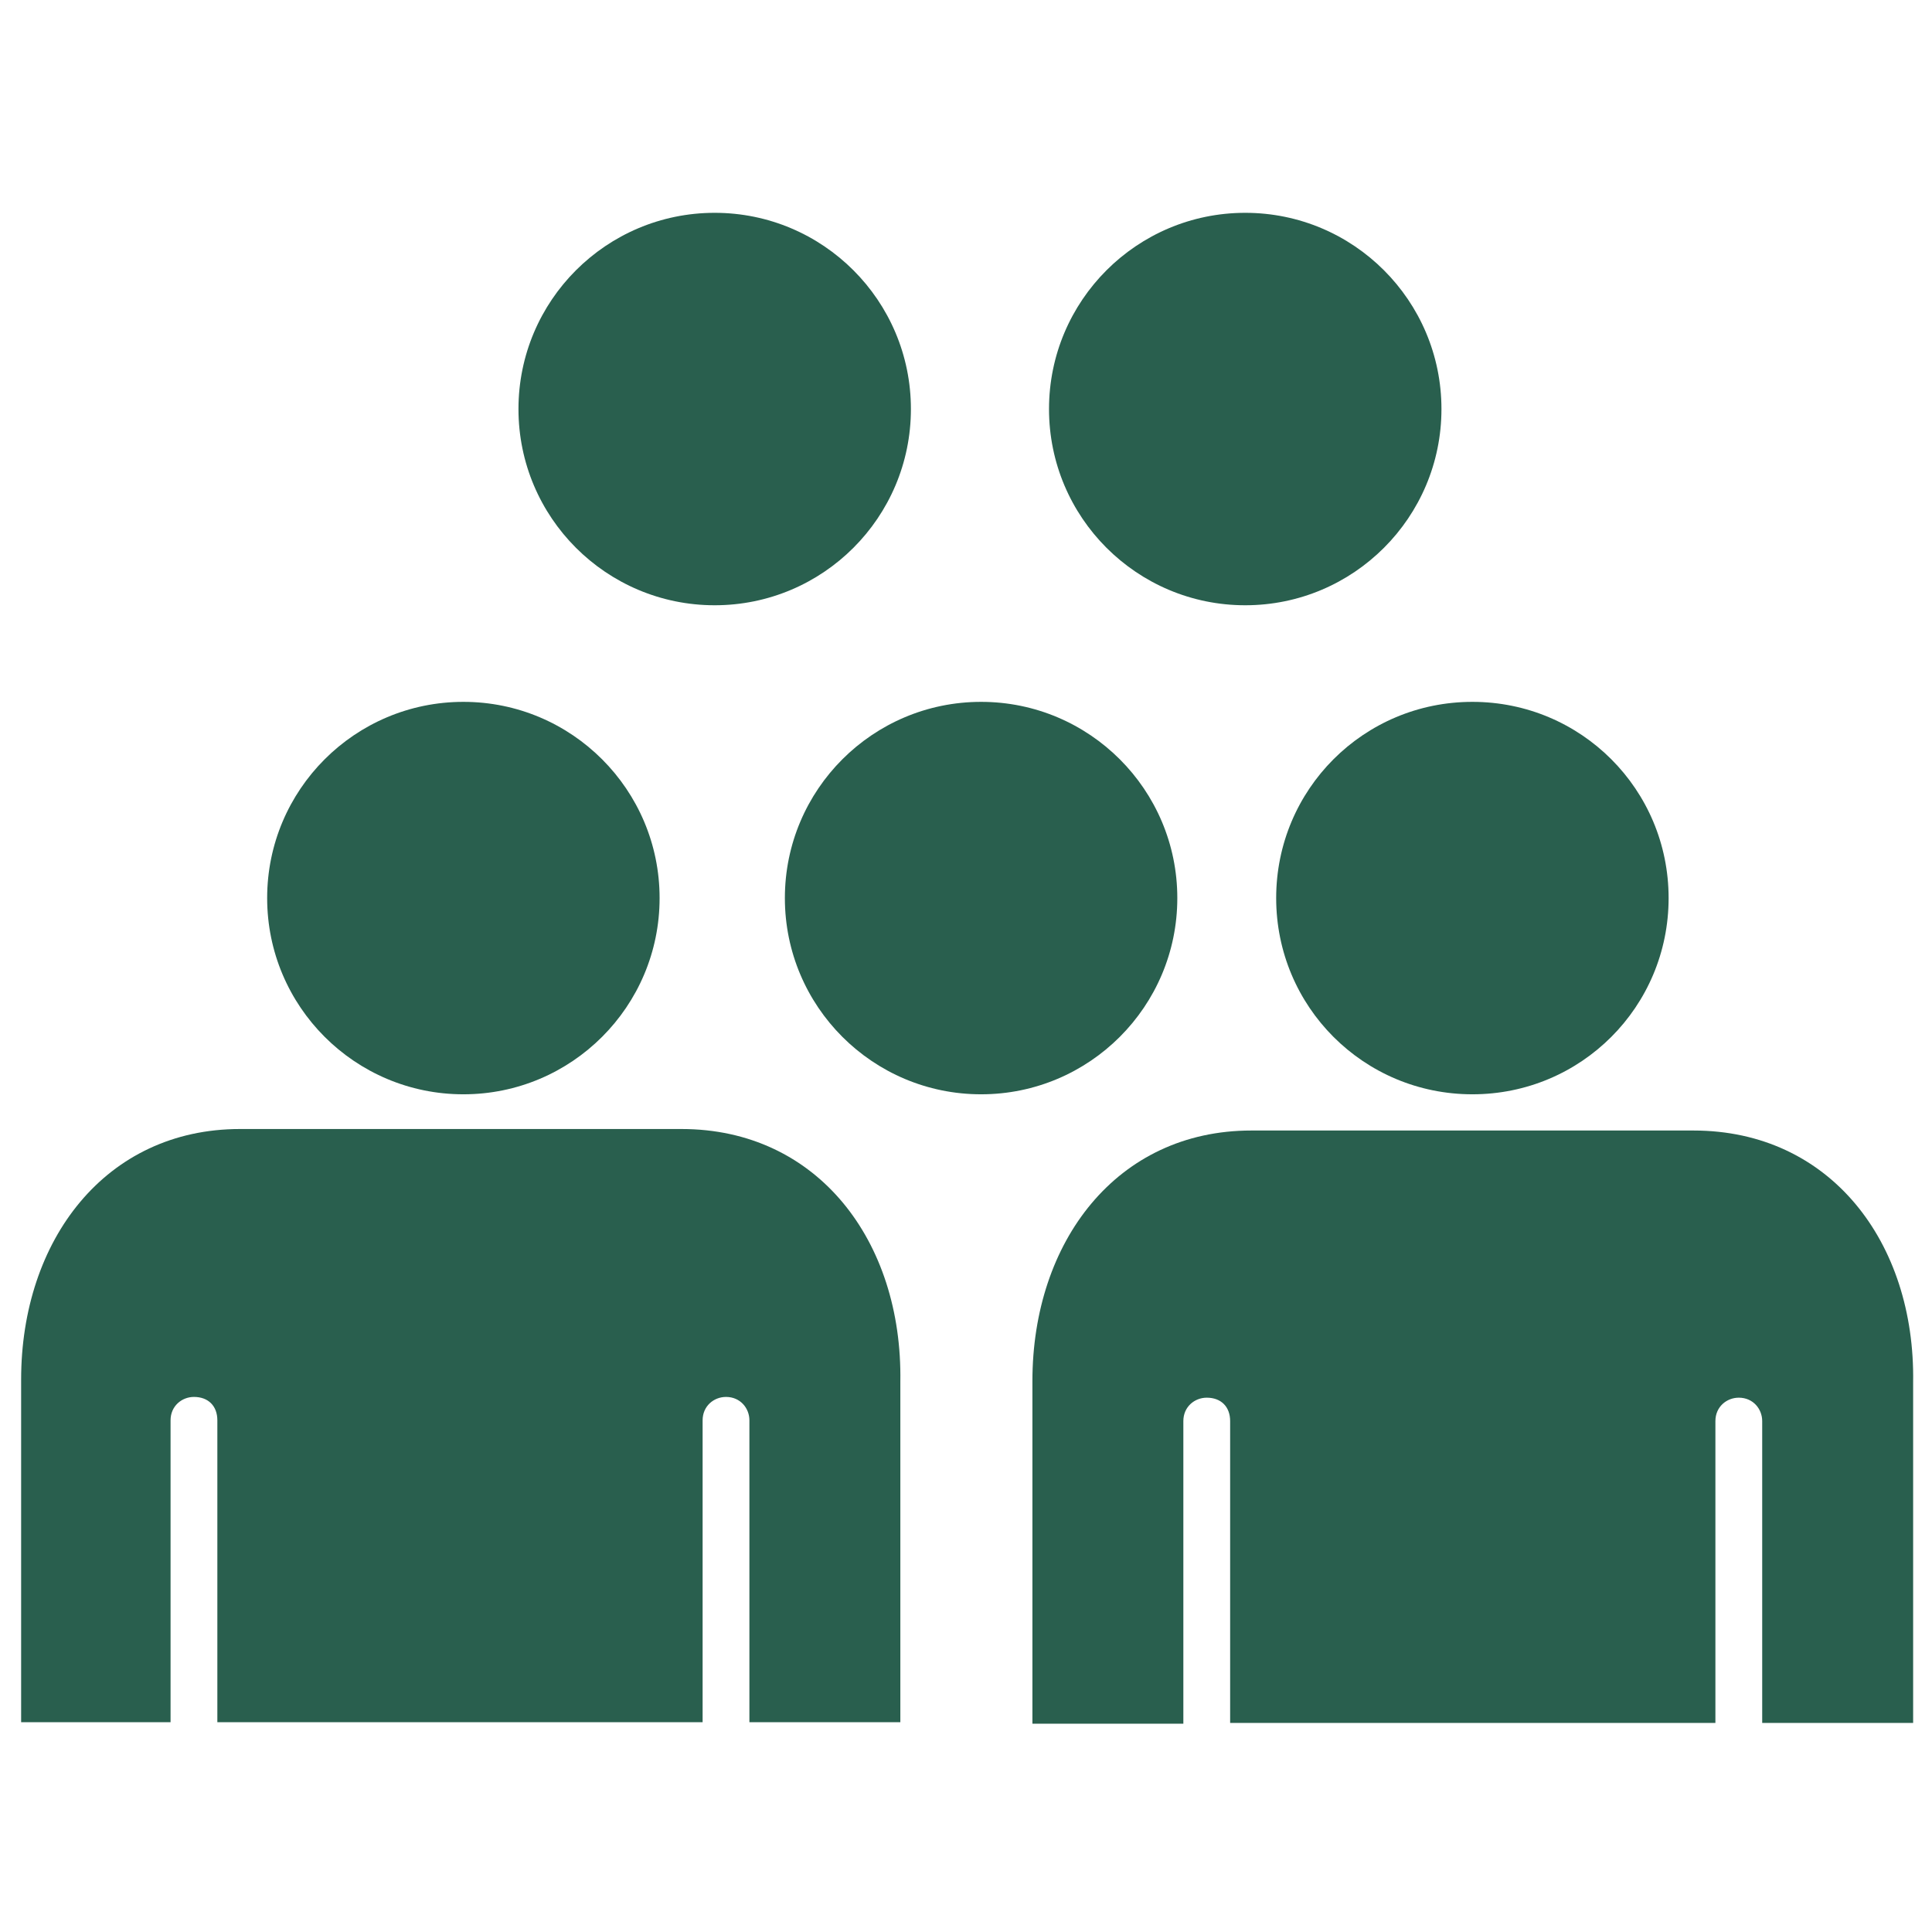
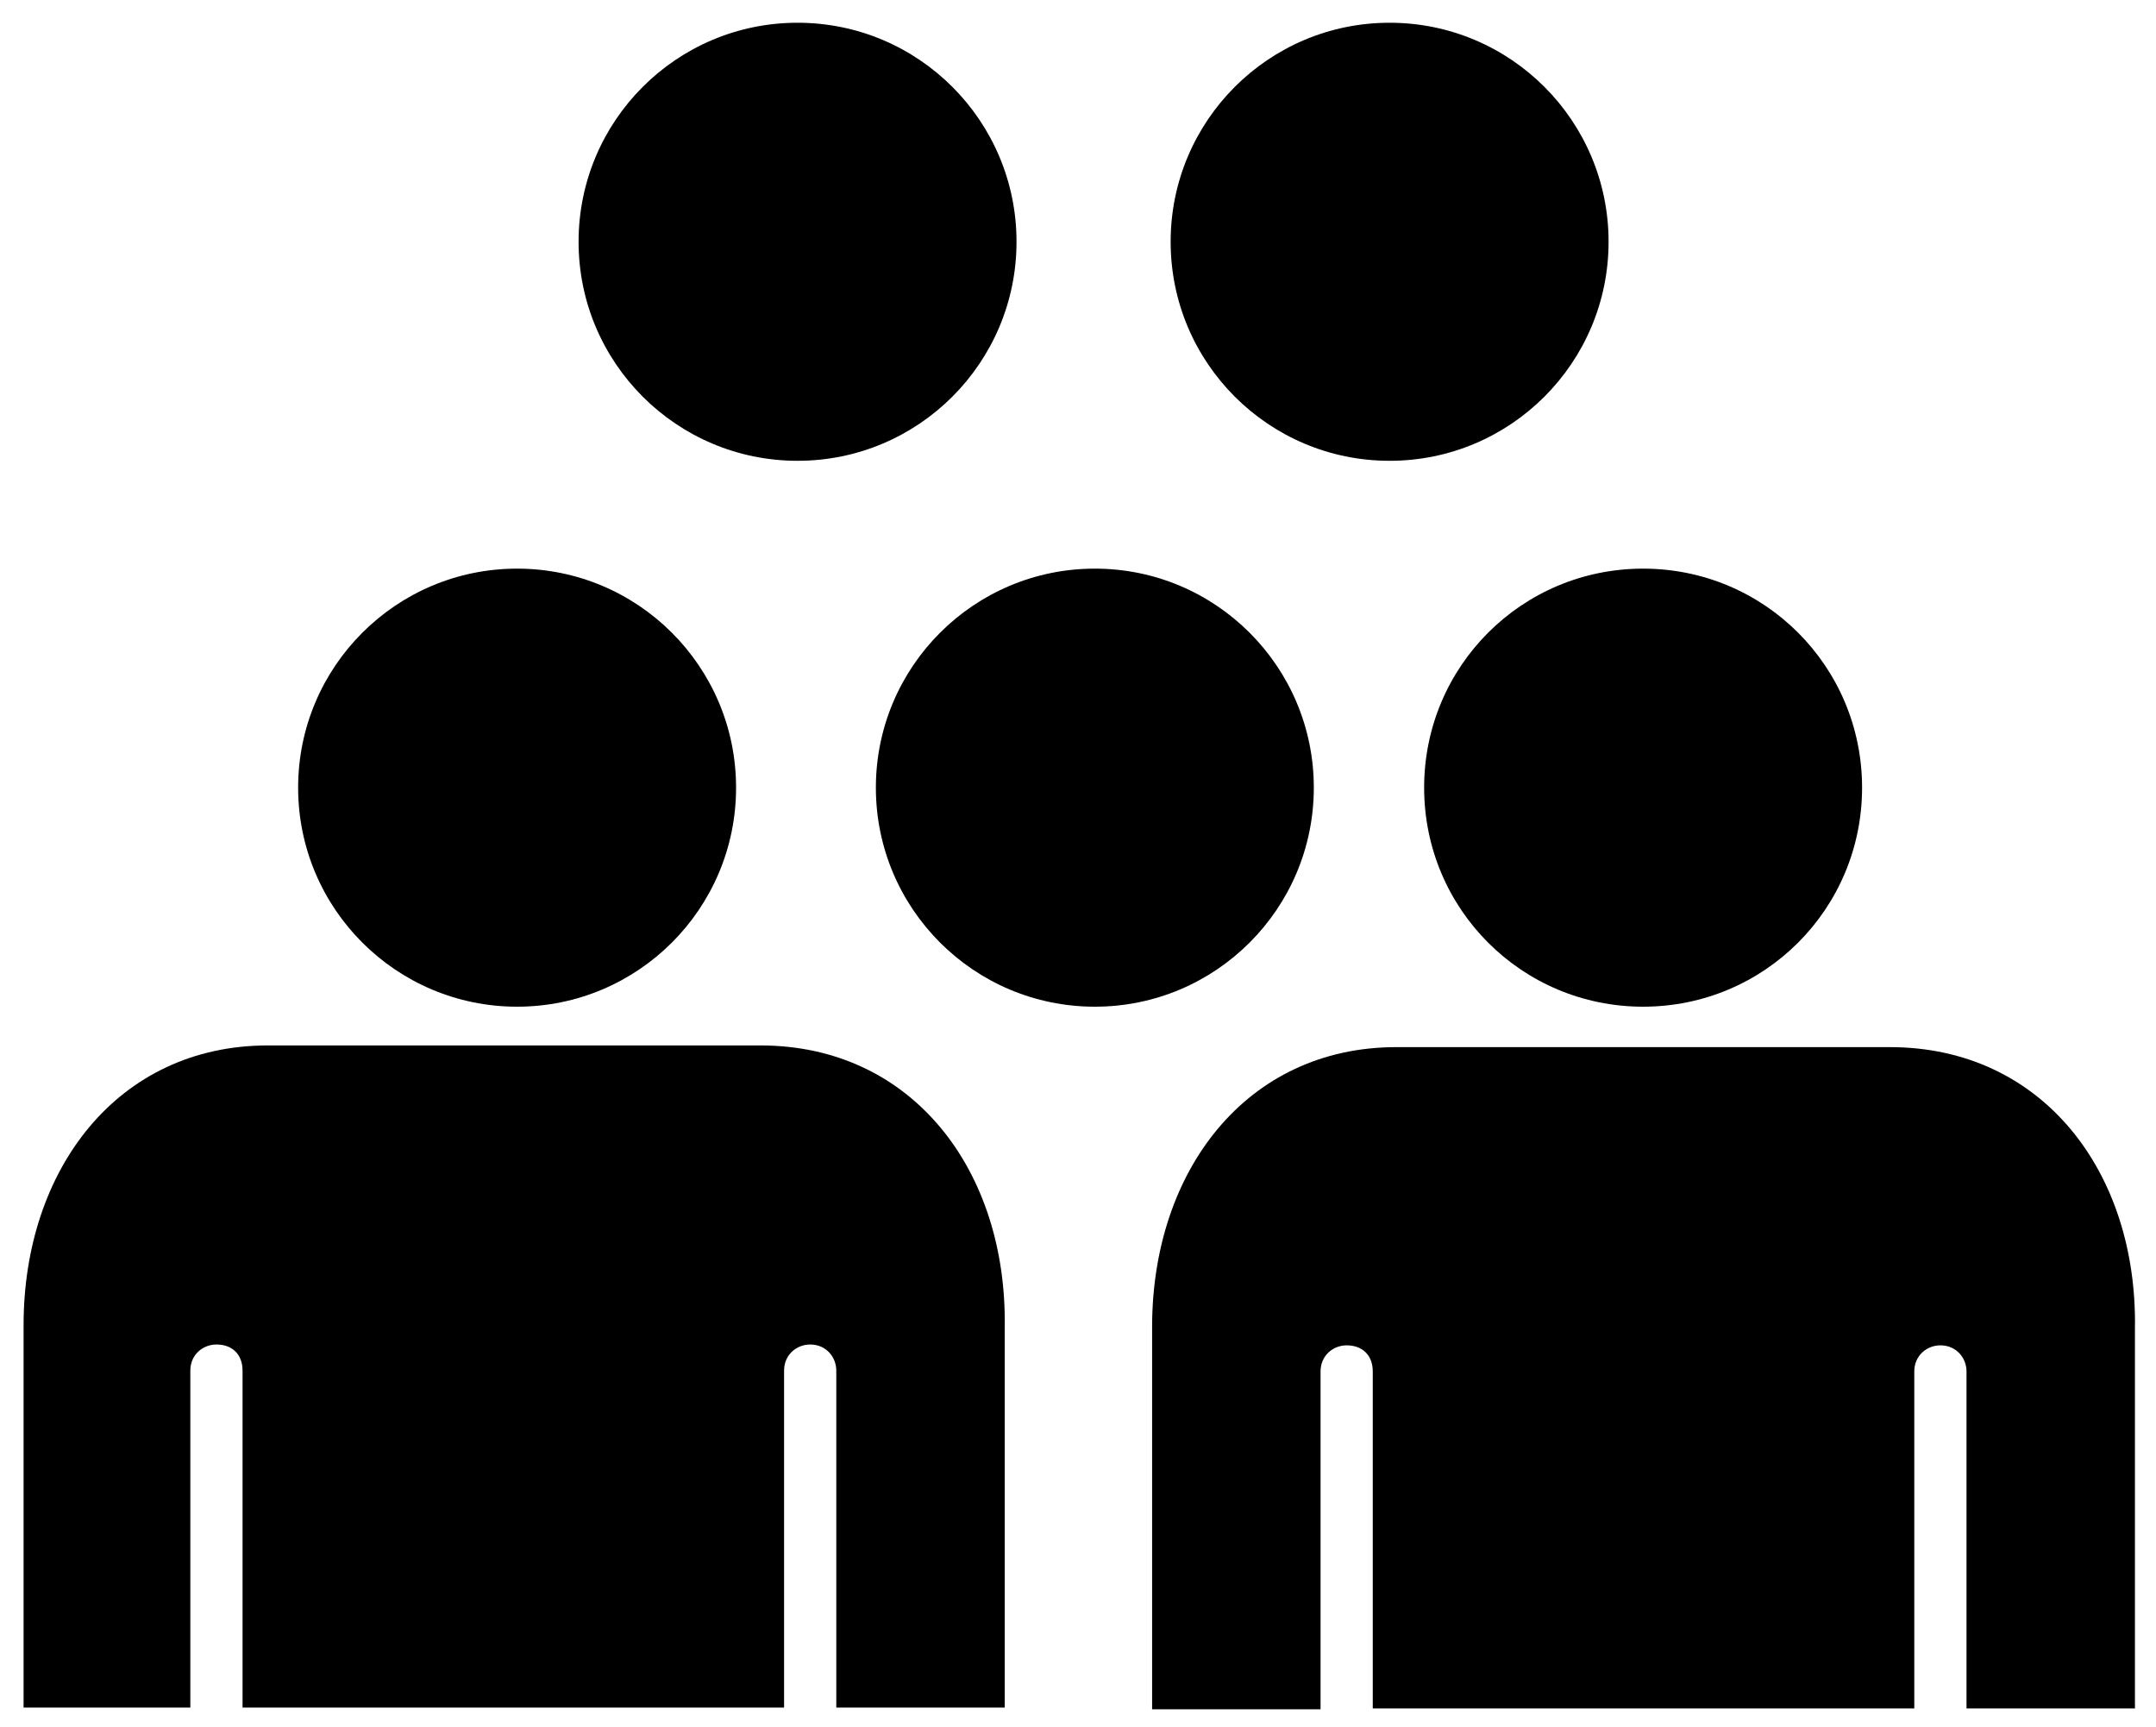
- <svg xmlns="http://www.w3.org/2000/svg" fill="#295f4e" height="800px" width="800px" version="1.1" id="Layer_1" viewBox="0 0 256 205" xml:space="preserve">
+ <svg xmlns="http://www.w3.org/2000/svg" fill="currentColor" version="1.1" id="Layer_1" viewBox="0 0 256 205" xml:space="preserve">
  <g id="SVGRepo_bgCarrier" stroke-width="0" />
  <g id="SVGRepo_tracerCarrier" stroke-linecap="round" stroke-linejoin="round" />
  <g id="SVGRepo_iconCarrier">
    <g>
      <path d="M224.4,124.3h-29.3h-29.3c-17.8,0-29,14.7-29,33.2v45.4h20v-40.1c0-1.9,1.5-3.1,3.1-3.1c1.9,0,3.1,1.2,3.1,3.1v40h64.3v-40 c0-1.9,1.5-3.1,3.1-3.1c1.9,0,3.1,1.5,3.1,3.1v40h20v-45.1C253.8,139.1,242.5,124.3,224.4,124.3z" />
      <circle cx="61.4" cy="93.5" r="26" />
      <path d="M22.6,202.7v-40c0-1.9,1.5-3.1,3.1-3.1c1.9,0,3.1,1.2,3.1,3.1v40h64.3v-40c0-1.9,1.5-3.1,3.1-3.1c1.9,0,3.1,1.5,3.1,3.1v40 h20v-45.1c0.3-18.7-11-33.5-29-33.5H61.1H31.8c-17.8,0-29,14.7-29,33.2v45.4L22.6,202.7L22.6,202.7z" />
      <path d="M169.1,93.5c0,14.4,11.6,26,26,26s26-11.6,26-26s-11.6-26-26-26S169.1,79.1,169.1,93.5z" />
      <circle cx="94.7" cy="28.7" r="26" />
      <circle cx="165" cy="28.7" r="26" />
      <circle cx="130" cy="93.5" r="26" />
    </g>
  </g>
</svg>
